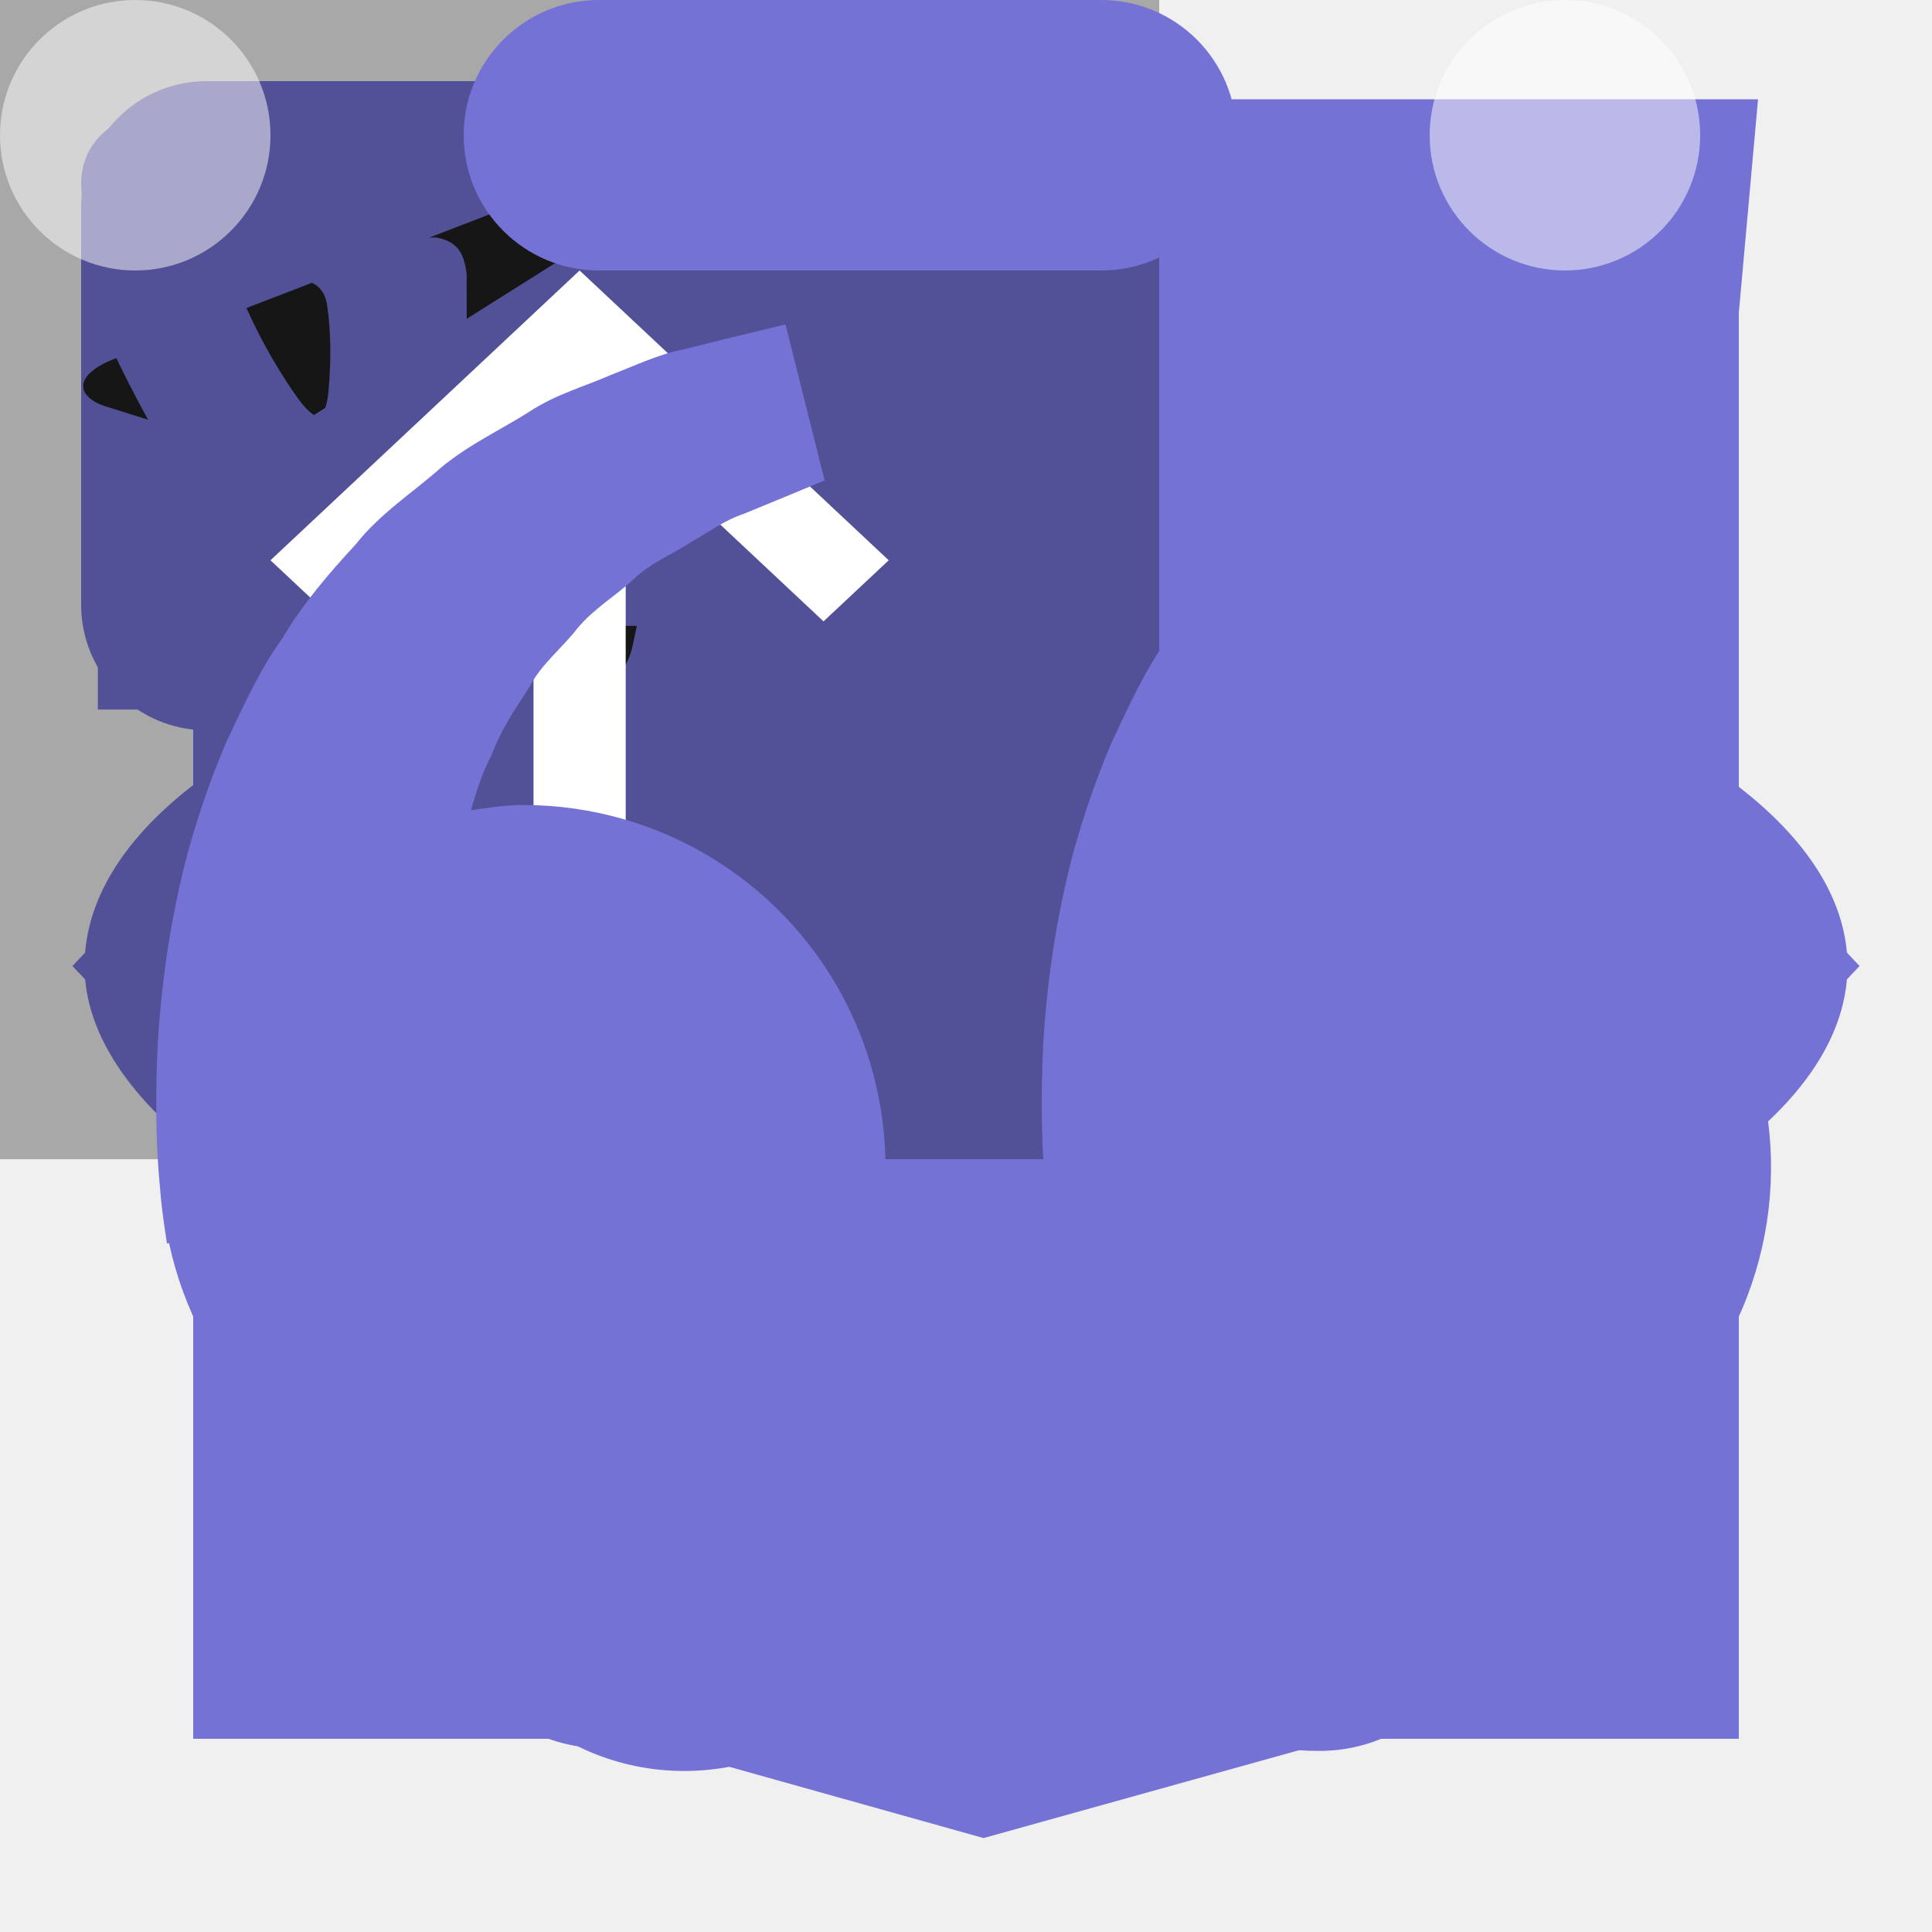
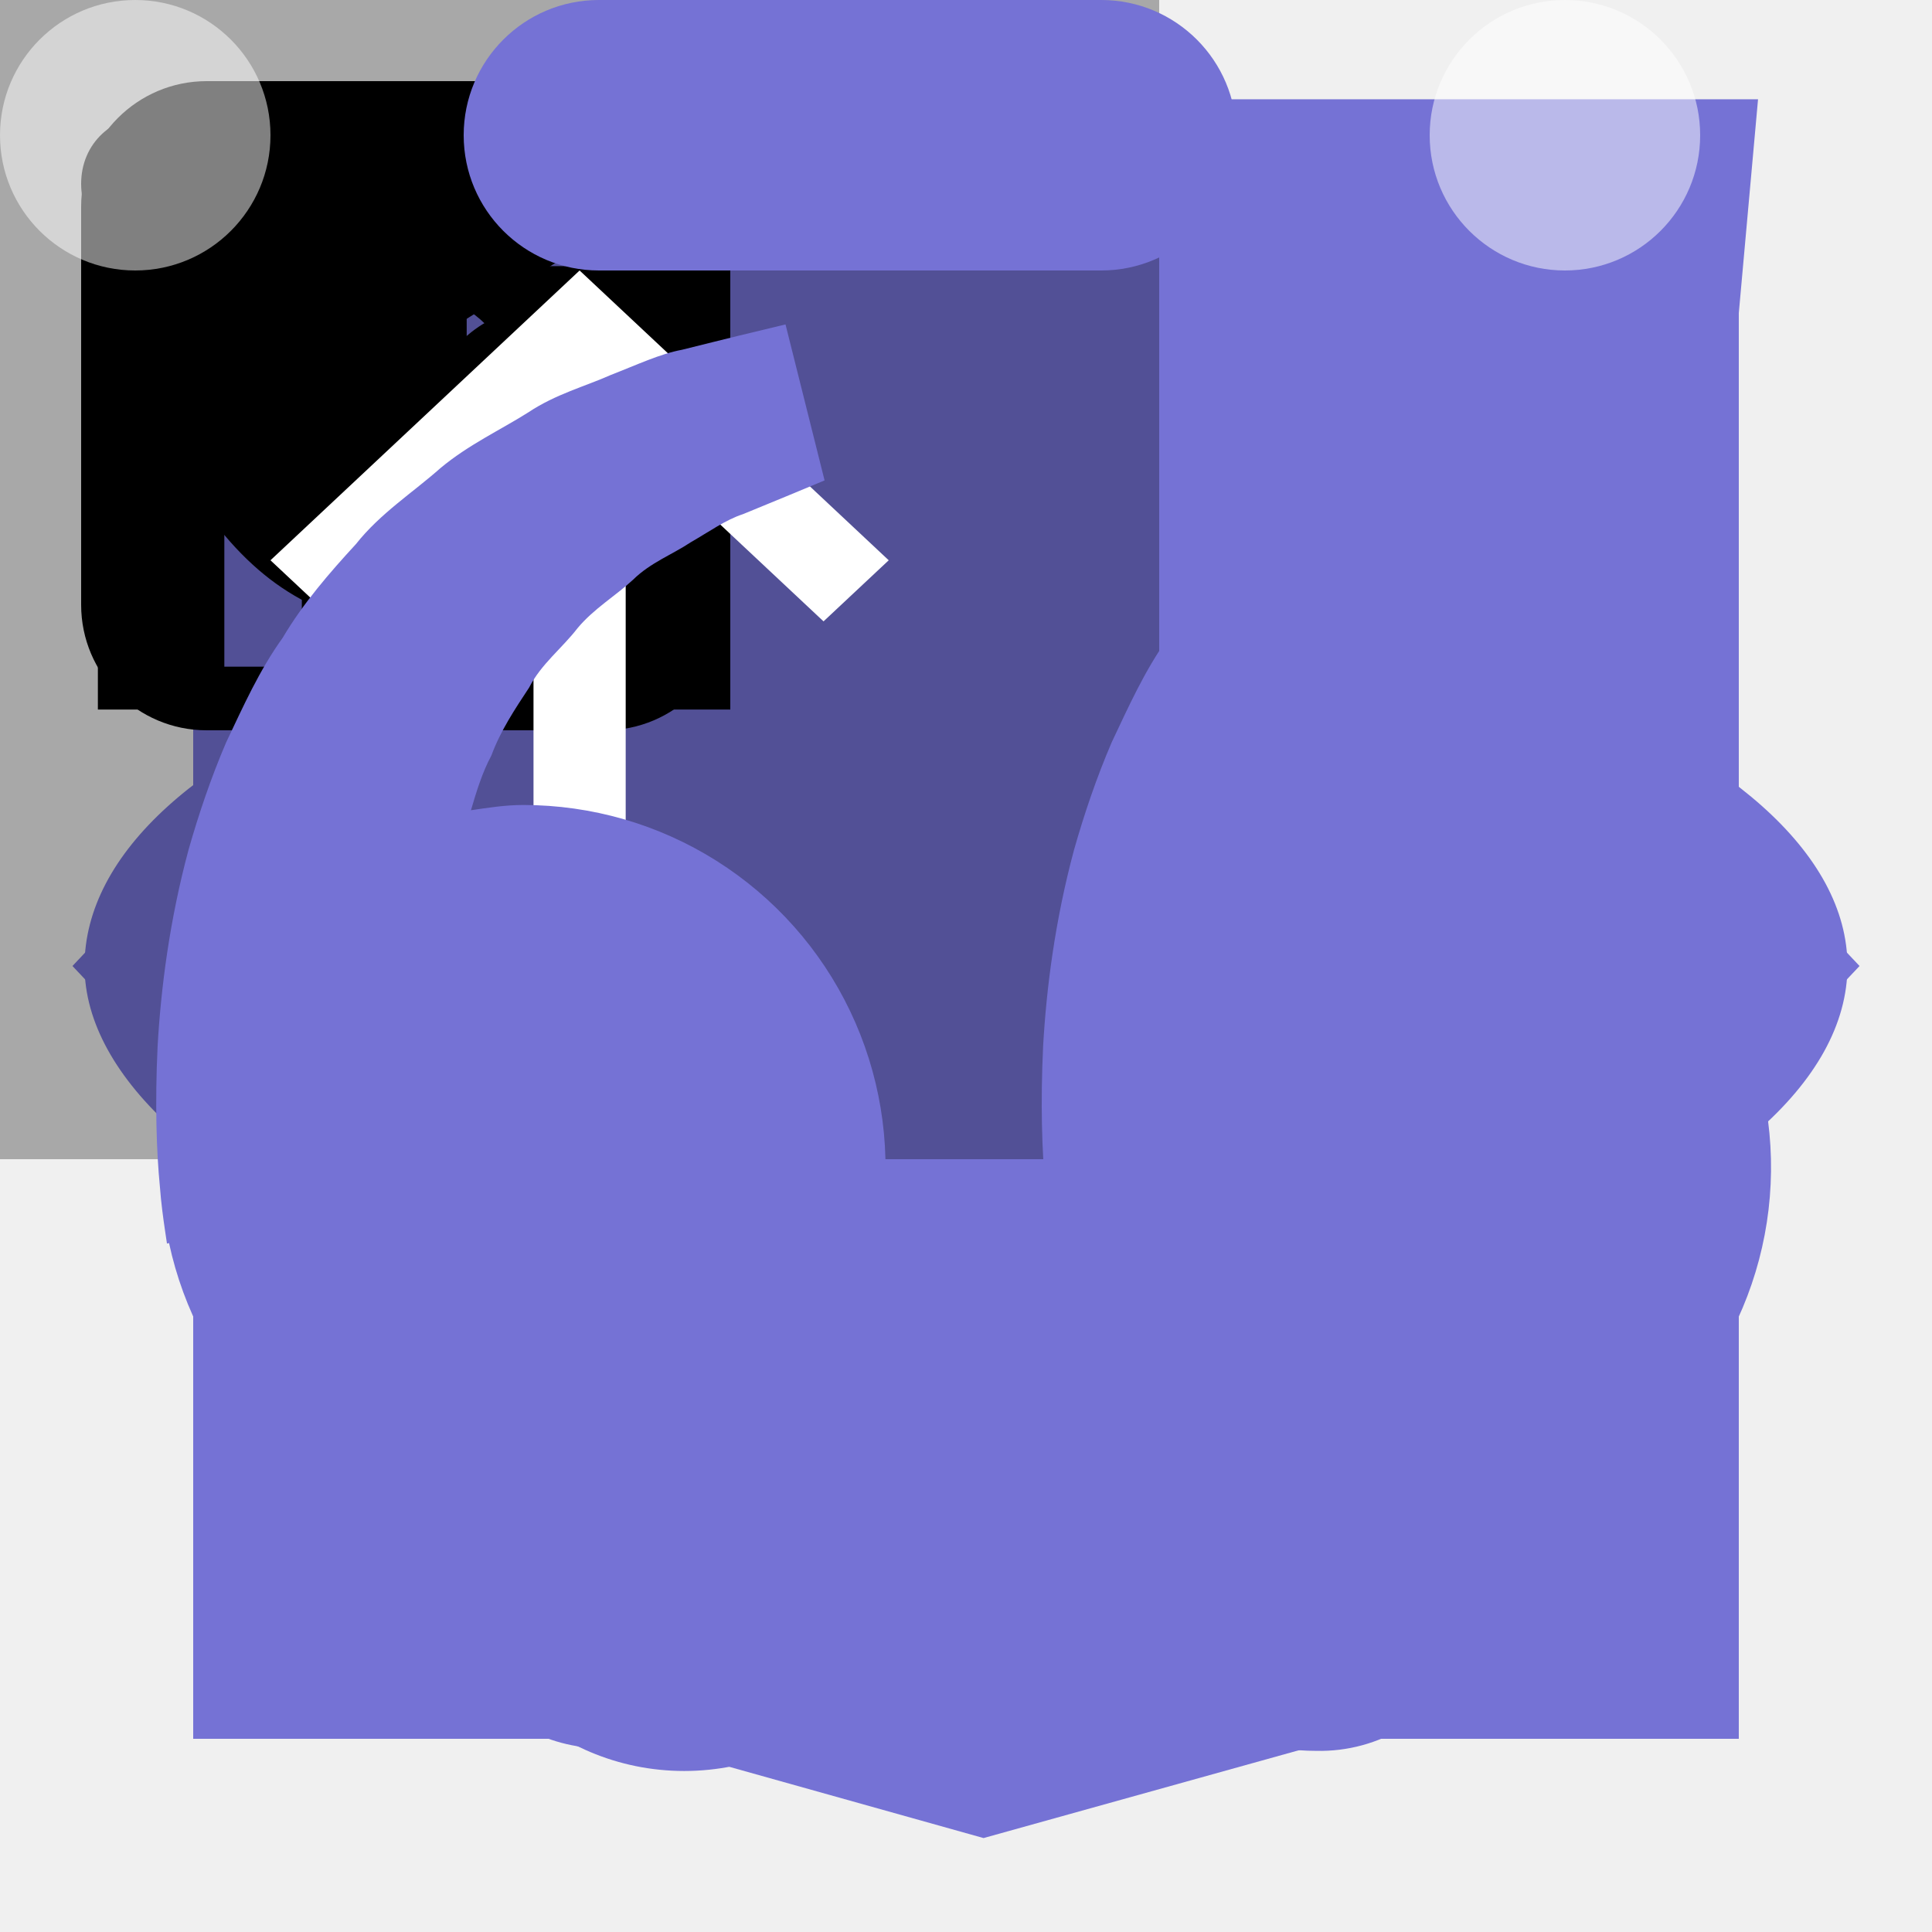
<svg xmlns="http://www.w3.org/2000/svg" width="50" height="50" viewBox="0 0 50 50" fill="none">
  <g id="code">
    <path id="Vector" fill-rule="evenodd" clip-rule="evenodd" d="M18.312 42.065L27.262 6.688L31.438 7.872L22.488 43.312L18.312 42.065Z" fill="#7572D5" />
    <path id="Vector_2" fill-rule="evenodd" clip-rule="evenodd" d="M13.502 12.688L16.562 15.928L7.995 25L16.562 34.072L13.502 37.312L1.875 25L13.502 12.688Z" fill="#7572D5" />
    <path id="Vector_3" fill-rule="evenodd" clip-rule="evenodd" d="M36.498 12.688L33.438 15.928L42.005 25L33.438 34.072L36.498 37.312L48.125 25L36.498 12.688Z" fill="#7572D5" />
  </g>
  <g id="css">
    <path id="Vector" d="M38.051 10.844L12.946 10.838L13.351 15.755L32.638 15.758L32.152 20.85H19.503L19.961 25.674H31.736L31.039 32.281L25.497 33.789L19.866 32.27L19.508 28.313H14.536L15.088 35.541L25.497 38.734L35.731 35.865L38.049 10.845L38.051 10.844ZM5.498 2.569H45.498L41.86 43L25.454 47.569L9.14 42.997L5.498 2.569Z" fill="#7572D5" />
  </g>
  <g id="react">
    <g id="react-svg" clip-path="url(#clip0_20_1854)">
      <g id="Layer 2">
        <g id="Q3 icons">
          <g id="Group">
            <path id="Vector" d="M47.812 25C47.812 22.083 44.688 19.375 39.479 17.5L38.542 17.188V16.771C39.688 11.042 38.854 6.771 36.25 5.208C33.646 3.646 29.792 5.104 25.625 8.75L25 9.375L24.792 9.167H24.583C20.312 5.208 16.146 3.854 13.542 5.312C10.938 6.771 10.208 10.833 11.25 16.146C11.36 16.484 11.43 16.833 11.458 17.188L10.312 17.604C5.208 19.375 2.188 22.083 2.188 25C2.188 27.917 5.521 30.833 10.729 32.708L11.458 32.917C11.33 33.285 11.259 33.672 11.25 34.062C10.208 39.271 11.146 43.229 13.542 44.688C15.938 46.146 20.312 44.792 24.479 41.146L25.104 40.625L25.938 41.458C28.854 43.958 31.771 45.312 34.062 45.312C34.871 45.331 35.667 45.114 36.354 44.688C38.958 43.229 39.896 38.958 38.75 33.542V33.333C38.705 33.162 38.67 32.988 38.646 32.812H38.958C44.479 30.833 47.812 28.021 47.812 25ZM44.792 25C44.792 26.25 42.5 28.438 38.021 29.896H37.812C37.266 28.22 36.605 26.584 35.833 25C36.562 23.333 37.188 21.667 37.708 20.104L38.542 20.312C42.708 21.771 44.792 23.75 44.792 25ZM27.917 39.167L27.083 38.542C28.276 37.22 29.389 35.829 30.417 34.375L35.729 33.542C35.833 33.75 35.833 33.958 35.938 34.062C36.309 35.949 36.379 37.883 36.146 39.792C35.999 40.705 35.561 41.545 34.896 42.188C33.854 42.812 31.042 41.979 27.917 39.167ZM26.562 34.583L25.104 36.458L23.438 34.583H26.562ZM12.292 20C12.815 21.717 13.477 23.39 14.271 25C13.476 26.646 12.815 28.353 12.292 30.104L11.667 29.896C9.843 29.32 8.145 28.401 6.667 27.188C6.284 26.945 5.956 26.626 5.705 26.249C5.454 25.872 5.284 25.447 5.208 25C5.208 23.75 7.292 21.771 11.25 20.417L12.292 20ZM23.438 15.417L25 13.646L26.562 15.417H23.438ZM34.896 7.812C36.042 8.437 36.667 11.562 35.729 16.146C35.734 16.202 35.727 16.259 35.709 16.313C35.691 16.366 35.663 16.416 35.625 16.458L30.417 15.625C29.389 14.171 28.276 12.78 27.083 11.458L27.708 10.938C31.042 8.021 33.75 7.187 34.896 7.812ZM17.5 18.854L16.667 20.208L15.938 21.562C15.625 20.833 15.417 20.104 15.104 19.271L17.5 18.854ZM15.104 30.729C15.417 30 15.625 29.271 15.938 28.438L16.667 29.792L17.5 31.146L15.104 30.729ZM32.5 25C31.97 26.142 31.379 27.255 30.729 28.333C30.104 29.479 29.375 30.521 28.75 31.562H21.25C20.521 30.417 19.792 29.375 19.271 28.333C18.616 27.258 18.025 26.145 17.5 25C18.005 23.846 18.597 22.732 19.271 21.667C19.869 20.587 20.53 19.544 21.25 18.542C23.746 18.333 26.254 18.333 28.75 18.542C29.479 19.583 30.104 20.625 30.729 21.667C31.403 22.732 31.995 23.846 32.5 25ZM33.333 20.208L32.5 18.854L34.896 19.375C34.664 20.121 34.386 20.851 34.062 21.562L33.333 20.208ZM32.5 31.146L33.333 29.792L34.062 28.333L35 30.729L32.5 31.146ZM22.812 11.354H22.917L19.583 15.521L14.375 16.354C14.271 16.042 14.271 15.833 14.167 15.521C13.333 11.25 13.958 8.333 15 7.812C15.277 7.631 15.61 7.557 15.938 7.604C17.396 7.604 19.896 8.646 22.708 11.146L22.812 11.354ZM14.167 34.583C14.186 34.262 14.256 33.945 14.375 33.646L19.688 34.375C20.689 35.848 21.803 37.241 23.021 38.542L22.812 38.75L22.604 38.958C21.184 40.274 19.521 41.3 17.708 41.979C17.311 42.187 16.875 42.313 16.427 42.349C15.98 42.385 15.53 42.33 15.104 42.188C13.958 41.562 13.333 38.75 14.167 34.583Z" fill="#7572D5" />
            <path id="Vector_2" d="M25 20.417C24.089 20.396 23.193 20.647 22.426 21.138C21.659 21.629 21.055 22.337 20.692 23.173C20.329 24.008 20.223 24.933 20.388 25.828C20.553 26.724 20.981 27.551 21.618 28.202C22.255 28.854 23.071 29.301 23.963 29.486C24.855 29.672 25.781 29.587 26.625 29.243C27.468 28.9 28.191 28.313 28.699 27.557C29.207 26.801 29.479 25.911 29.479 25C29.48 23.802 29.011 22.652 28.174 21.795C27.337 20.939 26.197 20.444 25 20.417Z" fill="#7572D5" />
          </g>
        </g>
      </g>
    </g>
    <defs>
      <clipPath id="clip0_20_1854">
        <rect width="50" height="50" fill="white" />
      </clipPath>
    </defs>
  </g>
  <g id="typescript">
    <path id="Vector" d="M5 25V45H45V5H5V25ZM37.235 23.407C38.252 23.66 39.025 24.112 39.737 24.848C40.105 25.242 40.652 25.958 40.695 26.132C40.708 26.182 38.968 27.348 37.915 28.003C37.877 28.028 37.723 27.863 37.553 27.61C37.037 26.86 36.498 26.537 35.673 26.48C34.46 26.397 33.68 27.032 33.687 28.092C33.676 28.352 33.734 28.611 33.857 28.842C34.123 29.393 34.62 29.725 36.173 30.397C39.038 31.63 40.263 32.442 41.025 33.597C41.875 34.885 42.067 36.943 41.488 38.473C40.855 40.137 39.28 41.267 37.063 41.64C36.378 41.762 34.753 41.743 34.017 41.61C32.41 41.323 30.887 40.53 29.947 39.488C29.578 39.083 28.86 38.022 28.905 37.947C28.923 37.92 29.088 37.818 29.272 37.712C29.452 37.61 30.123 37.222 30.758 36.853L31.908 36.187L32.15 36.543C32.487 37.057 33.222 37.762 33.667 37.997C34.943 38.67 36.695 38.575 37.558 37.8C37.732 37.654 37.869 37.469 37.96 37.261C38.05 37.053 38.092 36.827 38.08 36.6C38.08 36.137 38.022 35.933 37.78 35.583C37.47 35.14 36.835 34.767 35.032 33.983C32.968 33.095 32.08 32.543 31.267 31.667C30.759 31.088 30.384 30.405 30.168 29.667C30.017 29.102 29.978 27.685 30.098 27.115C30.523 25.12 32.028 23.732 34.2 23.318C34.905 23.185 36.543 23.235 37.235 23.407ZM27.845 25.077L27.858 26.715H22.65V41.508H18.967V26.715H13.763V25.108C13.763 24.218 13.782 23.475 13.807 23.458C13.827 23.432 16.995 23.418 20.835 23.425L27.827 23.445L27.845 25.077Z" fill="#7572D5" />
  </g>
  <g id="styledComponentsIcon">
    <path id="Vector" d="M37.259 6.25L36.989 7.65C36.571 10.302 36.722 11.061 37.868 12.045L38.975 12.955L37.829 18.03C37.144 21.059 36.304 23.597 35.771 24.431C35.313 25.15 34.78 26.21 34.664 26.779C34.473 27.459 33.825 28.143 32.833 28.748C31.958 29.242 30.238 30.566 29.02 31.629C28.047 32.499 27.377 33.033 27.013 33.262L25.823 34.196C25.442 34.805 25.225 35.295 25.142 35.667C25.059 36.05 25.106 36.304 25.229 36.49C25.348 36.669 25.553 36.795 25.834 36.874C26.167 36.951 26.51 36.979 26.851 36.956C27.622 36.904 28.386 36.769 29.128 36.555C29.381 36.487 29.579 36.422 29.752 36.365C30.019 36.039 30.635 35.424 31.727 34.353C34.625 31.515 35.731 29.961 34.589 30.38C34.167 30.53 34.358 30.151 35.082 29.392C36.61 27.914 37.486 25.68 39.317 18.675C40.766 13.144 40.766 13.066 41.833 13.066C42.334 13.066 43.75 13.152 43.75 13.152V6.25H40.499H37.259ZM24.422 18.081C23.369 18.073 21.106 19.666 14.33 25.161C14.038 25.852 14.013 26.328 14.146 26.636C14.233 26.847 14.392 26.994 14.611 27.101C14.828 27.209 15.109 27.273 15.419 27.298C16.035 27.352 16.763 27.255 17.35 27.141L17.747 27.051C17.883 26.87 18.061 26.725 18.266 26.629C18.684 26.4 20.439 24.81 22.194 23.106C25.283 19.999 26.007 18.596 24.75 18.142C24.646 18.101 24.533 18.08 24.422 18.081ZM32.336 20.239C31.41 20.264 29.741 21.331 26.883 23.597C25.449 24.753 24.541 25.376 24.054 25.505L22.165 26.987C21.455 28.275 21.351 29.074 21.538 29.514C21.585 29.622 21.653 29.721 21.739 29.803C21.824 29.886 21.925 29.95 22.036 29.994C22.311 30.102 22.605 30.156 22.901 30.155C23.608 30.147 24.311 30.045 24.991 29.85C25.345 29.756 25.695 29.646 26.04 29.521L26.144 29.478L26.335 29.378C26.696 28.916 27.525 28.046 28.563 27.044C31.842 23.901 33.518 21.667 33.176 20.833C33.021 20.429 32.754 20.225 32.336 20.239ZM23.6 24.105C23.333 24.134 22.735 24.592 21.657 25.53C20.1 26.897 18.403 27.685 17.815 27.334C17.679 27.364 17.542 27.393 17.404 27.42C16.806 27.538 16.06 27.635 15.393 27.581C15.079 27.562 14.771 27.485 14.485 27.355C14.215 27.233 14 27.016 13.88 26.747C13.746 26.425 13.746 26.024 13.898 25.512L11.555 27.423L6.254 31.78V38.842L23.625 25.251C23.622 25.102 23.641 24.953 23.683 24.81C23.816 24.331 23.809 24.087 23.6 24.109V24.105ZM31.075 26.392C30.811 26.392 30.372 26.761 29.669 27.502C28.714 28.515 27.211 29.496 26.415 29.696L26.292 29.761C26.161 29.814 26.029 29.865 25.896 29.911C25.679 29.983 25.398 30.069 25.074 30.155C24.425 30.33 23.618 30.491 22.897 30.473C22.557 30.473 22.221 30.407 21.906 30.28C21.609 30.159 21.372 29.927 21.243 29.636C21.034 29.138 21.117 28.44 21.574 27.448L6.25 39.437V43.75H12.982L27.262 32.61C27.633 32.202 28.191 31.644 28.945 30.946C30.963 29.088 31.421 28.447 31.421 27.499C31.421 26.761 31.338 26.389 31.075 26.389V26.392ZM34.473 33.373L33.251 34.583C32.567 35.227 31.345 36.022 30.509 36.362L30.343 36.433L30.332 36.451L30.296 36.487C30.264 36.512 30.249 36.516 30.224 36.526C29.89 36.652 29.551 36.763 29.208 36.859C28.444 37.08 27.659 37.218 26.865 37.271C26.49 37.295 26.113 37.262 25.748 37.174C25.431 37.105 25.151 36.921 24.962 36.659C24.789 36.394 24.739 36.039 24.836 35.603C24.913 35.292 25.028 34.991 25.178 34.708L13.656 43.75H28.981L30.811 41.667C33.327 38.753 34.473 36.669 34.473 34.887V33.373Z" fill="#7572D5" />
  </g>
  <g id="figma">
    <path id="Vector" d="M17.708 4.167C14.257 4.167 11.458 6.965 11.458 10.417C11.458 13.868 14.257 16.667 17.708 16.667H32.292C35.743 16.667 38.542 13.868 38.542 10.417C38.542 6.965 35.743 4.167 32.292 4.167H17.708Z" fill="#7572D5" />
    <path id="Vector_2" d="M32.292 18.75C28.84 18.75 26.042 21.548 26.042 25C26.042 28.452 28.84 31.25 32.292 31.25C35.744 31.25 38.542 28.452 38.542 25C38.542 21.548 35.744 18.75 32.292 18.75Z" fill="#7572D5" />
    <path id="Vector_3" d="M11.458 25C11.458 21.548 14.257 18.75 17.708 18.75H23.958V31.25H17.708C14.257 31.25 11.458 28.452 11.458 25Z" fill="#7572D5" />
    <path id="Vector_4" d="M17.708 33.333C14.257 33.333 11.458 36.132 11.458 39.583C11.458 43.035 14.257 45.833 17.708 45.833C21.16 45.833 23.958 43.035 23.958 39.583V33.333H17.708Z" fill="#7572D5" />
  </g>
  <g id="instagram">
-     <path id="Vector" d="M15.652 2.1H5.348C3.557 2.1 2.1 3.556 2.1 5.347V8.778V15.653C2.1 17.444 3.557 18.9 5.348 18.9H15.652C17.443 18.9 18.9 17.444 18.9 15.653V8.771V5.341C18.893 3.556 17.437 2.1 15.652 2.1ZM16.583 4.035H16.957V4.403V6.882L14.116 6.889L14.109 4.042L16.583 4.035ZM8.098 8.771C8.636 8.03 9.509 7.538 10.493 7.538C11.478 7.538 12.351 8.024 12.889 8.771C13.243 9.257 13.447 9.854 13.447 10.497C13.447 12.124 12.121 13.455 10.487 13.455C8.853 13.455 7.54 12.124 7.54 10.497C7.54 9.854 7.75 9.257 8.098 8.771ZM17.259 15.646C17.259 16.532 16.538 17.253 15.652 17.253H5.348C4.463 17.253 3.741 16.532 3.741 15.646V8.771H6.247C6.031 9.303 5.906 9.887 5.906 10.497C5.906 13.029 7.967 15.089 10.5 15.089C13.033 15.089 15.094 13.029 15.094 10.497C15.094 9.887 14.969 9.303 14.752 8.771H17.259V15.646Z" fill="#7572D5" />
+     <path id="Vector" d="M15.652 2.1H5.348C3.557 2.1 2.1 3.556 2.1 5.347V8.778V15.653C2.1 17.444 3.557 18.9 5.348 18.9H15.652C17.443 18.9 18.9 17.444 18.9 15.653V8.771V5.341C18.893 3.556 17.437 2.1 15.652 2.1ZM16.583 4.035H16.957V4.403V6.882L14.116 6.889L14.109 4.042L16.583 4.035ZM8.098 8.771C8.636 8.03 9.509 7.538 10.493 7.538C11.478 7.538 12.351 8.024 12.889 8.771C13.243 9.257 13.447 9.854 13.447 10.497C13.447 12.124 12.121 13.455 10.487 13.455C8.853 13.455 7.54 12.124 7.54 10.497C7.54 9.854 7.75 9.257 8.098 8.771ZM17.259 15.646C17.259 16.532 16.538 17.253 15.652 17.253H5.348C4.463 17.253 3.741 16.532 3.741 15.646V8.771H6.247C6.031 9.303 5.906 9.887 5.906 10.497C5.906 13.029 7.967 15.089 10.5 15.089C13.033 15.089 15.094 13.029 15.094 10.497C15.094 9.887 14.969 9.303 14.752 8.771H17.259V15.646Z" fill="currentColor" />
  </g>
  <g id="linkedin">
    <g id="Group">
-       <path id="Vector" d="M5.806 7.886H2.533V18.363H5.806V7.886Z" fill="#7572D5" />
-       <path id="Vector_2" d="M4.101 2.94C2.894 2.94 2.1 3.721 2.1 4.757C2.1 5.774 2.868 6.574 4.055 6.574H4.081C5.314 6.574 6.082 5.768 6.075 4.757C6.049 3.721 5.308 2.94 4.101 2.94Z" fill="#7572D5" />
-       <path id="Vector_3" d="M14.748 7.788C12.871 7.788 11.697 8.811 11.481 9.533V7.886H7.801C7.847 8.759 7.801 18.363 7.801 18.363H11.481V12.701C11.481 12.38 11.468 12.065 11.559 11.842C11.809 11.212 12.353 10.556 13.331 10.556C14.61 10.556 15.187 11.527 15.187 12.944V18.363H18.9V12.537C18.9 9.297 17.076 7.788 14.748 7.788Z" fill="#7572D5" />
+       <path id="Vector" d="M5.806 7.886H2.533V18.363H5.806V7.886Z" fill="currentColor" />
+       <path id="Vector_2" d="M4.101 2.94C2.894 2.94 2.1 3.721 2.1 4.757C2.1 5.774 2.868 6.574 4.055 6.574H4.081C5.314 6.574 6.082 5.768 6.075 4.757C6.049 3.721 5.308 2.94 4.101 2.94Z" fill="currentColor" />
+       <path id="Vector_3" d="M14.748 7.788C12.871 7.788 11.697 8.811 11.481 9.533V7.886H7.801C7.847 8.759 7.801 18.363 7.801 18.363H11.481V12.701C11.481 12.38 11.468 12.065 11.559 11.842C11.809 11.212 12.353 10.556 13.331 10.556C14.61 10.556 15.187 11.527 15.187 12.944V18.363H18.9V12.537C18.9 9.297 17.076 7.788 14.748 7.788Z" fill="currentColor" />
    </g>
  </g>
  <g id="telegram">
-     <path id="Vector" d="M18.906 4.764L16.37 16.721C16.179 17.564 15.68 17.774 14.972 17.377L11.108 14.53L9.245 16.323C9.038 16.53 8.866 16.702 8.468 16.702L8.746 12.768L15.905 6.299C16.217 6.022 15.838 5.867 15.422 6.145L6.571 11.719L2.76 10.526C1.932 10.267 1.917 9.697 2.933 9.299L17.837 3.557C18.527 3.299 19.131 3.71 18.906 4.764Z" fill="#1F1F20" />
+     <path id="Vector" d="M18.906 4.764L16.37 16.721C16.179 17.564 15.68 17.774 14.972 17.377L11.108 14.53L9.245 16.323C9.038 16.53 8.866 16.702 8.468 16.702L8.746 12.768L15.905 6.299C16.217 6.022 15.838 5.867 15.422 6.145L6.571 11.719L2.76 10.526C1.932 10.267 1.917 9.697 2.933 9.299L17.837 3.557C18.527 3.299 19.131 3.71 18.906 4.764Z" fill="currentColor" />
  </g>
  <g id="vkLogo">
-     <path id="Vector" d="M18.17 13.994C17.804 13.539 17.388 13.131 16.986 12.737C16.843 12.597 16.695 12.452 16.553 12.308C16.144 11.893 16.129 11.738 16.453 11.267C16.677 10.942 16.915 10.617 17.144 10.303C17.353 10.018 17.568 9.724 17.775 9.428L17.817 9.367C18.212 8.801 18.62 8.216 18.837 7.51C18.894 7.324 18.953 7.05 18.817 6.82C18.682 6.591 18.419 6.522 18.234 6.489C18.142 6.473 18.051 6.471 17.966 6.471L15.381 6.469L15.36 6.468C14.969 6.468 14.705 6.659 14.554 7.052C14.41 7.427 14.252 7.827 14.071 8.207C13.712 8.963 13.255 9.834 12.595 10.561L12.567 10.592C12.489 10.679 12.4 10.777 12.336 10.777C12.326 10.777 12.315 10.775 12.303 10.771C12.166 10.716 12.074 10.373 12.079 10.213C12.079 10.211 12.079 10.209 12.079 10.206L12.077 7.111C12.077 7.1 12.076 7.089 12.075 7.078C12.009 6.575 11.863 6.262 11.313 6.15C11.298 6.147 11.283 6.146 11.268 6.146H8.581C8.143 6.146 7.901 6.33 7.675 6.606C7.613 6.68 7.486 6.834 7.549 7.02C7.613 7.209 7.821 7.25 7.889 7.263C8.225 7.329 8.415 7.542 8.468 7.915C8.562 8.561 8.574 9.251 8.505 10.087C8.485 10.319 8.447 10.498 8.385 10.651C8.37 10.687 8.318 10.804 8.266 10.804C8.249 10.804 8.201 10.797 8.112 10.734C7.904 10.586 7.751 10.375 7.574 10.114C6.969 9.228 6.461 8.252 6.021 7.129C5.858 6.716 5.553 6.485 5.163 6.478C4.734 6.471 4.345 6.468 3.974 6.468C3.569 6.468 3.193 6.472 2.826 6.48C2.512 6.486 2.295 6.583 2.181 6.77C2.066 6.957 2.074 7.203 2.203 7.5C3.237 9.883 4.175 11.615 5.243 13.117C5.992 14.168 6.743 14.896 7.607 15.407C8.517 15.946 9.536 16.208 10.724 16.208C10.858 16.208 10.998 16.205 11.138 16.198C11.828 16.163 12.084 15.904 12.116 15.208C12.132 14.852 12.169 14.479 12.338 14.161C12.444 13.961 12.544 13.961 12.576 13.961C12.639 13.961 12.717 13.991 12.801 14.047C12.951 14.148 13.08 14.284 13.186 14.403C13.285 14.516 13.383 14.63 13.482 14.745C13.694 14.991 13.913 15.246 14.143 15.487C14.645 16.016 15.197 16.249 15.832 16.198H18.202C18.207 16.198 18.212 16.198 18.218 16.198C18.454 16.182 18.658 16.046 18.779 15.825C18.928 15.552 18.925 15.204 18.771 14.893C18.596 14.541 18.369 14.241 18.17 13.994Z" fill="#7572D5" />
+     <path id="Vector" d="M18.17 13.994C17.804 13.539 17.388 13.131 16.986 12.737C16.843 12.597 16.695 12.452 16.553 12.308C16.144 11.893 16.129 11.738 16.453 11.267C16.677 10.942 16.915 10.617 17.144 10.303C17.353 10.018 17.568 9.724 17.775 9.428L17.817 9.367C18.212 8.801 18.62 8.216 18.837 7.51C18.894 7.324 18.953 7.05 18.817 6.82C18.682 6.591 18.419 6.522 18.234 6.489C18.142 6.473 18.051 6.471 17.966 6.471L15.381 6.469L15.36 6.468C14.969 6.468 14.705 6.659 14.554 7.052C14.41 7.427 14.252 7.827 14.071 8.207C13.712 8.963 13.255 9.834 12.595 10.561L12.567 10.592C12.489 10.679 12.4 10.777 12.336 10.777C12.326 10.777 12.315 10.775 12.303 10.771C12.166 10.716 12.074 10.373 12.079 10.213C12.079 10.211 12.079 10.209 12.079 10.206L12.077 7.111C12.077 7.1 12.076 7.089 12.075 7.078C12.009 6.575 11.863 6.262 11.313 6.15C11.298 6.147 11.283 6.146 11.268 6.146H8.581C8.143 6.146 7.901 6.33 7.675 6.606C7.613 6.68 7.486 6.834 7.549 7.02C7.613 7.209 7.821 7.25 7.889 7.263C8.225 7.329 8.415 7.542 8.468 7.915C8.562 8.561 8.574 9.251 8.505 10.087C8.485 10.319 8.447 10.498 8.385 10.651C8.37 10.687 8.318 10.804 8.266 10.804C8.249 10.804 8.201 10.797 8.112 10.734C7.904 10.586 7.751 10.375 7.574 10.114C6.969 9.228 6.461 8.252 6.021 7.129C5.858 6.716 5.553 6.485 5.163 6.478C4.734 6.471 4.345 6.468 3.974 6.468C3.569 6.468 3.193 6.472 2.826 6.48C2.512 6.486 2.295 6.583 2.181 6.77C2.066 6.957 2.074 7.203 2.203 7.5C3.237 9.883 4.175 11.615 5.243 13.117C5.992 14.168 6.743 14.896 7.607 15.407C8.517 15.946 9.536 16.208 10.724 16.208C10.858 16.208 10.998 16.205 11.138 16.198C11.828 16.163 12.084 15.904 12.116 15.208C12.132 14.852 12.169 14.479 12.338 14.161C12.444 13.961 12.544 13.961 12.576 13.961C12.639 13.961 12.717 13.991 12.801 14.047C12.951 14.148 13.08 14.284 13.186 14.403C13.285 14.516 13.383 14.63 13.482 14.745C13.694 14.991 13.913 15.246 14.143 15.487C14.645 16.016 15.197 16.249 15.832 16.198H18.202C18.207 16.198 18.212 16.198 18.218 16.198C18.454 16.182 18.658 16.046 18.779 15.825C18.928 15.552 18.925 15.204 18.771 14.893C18.596 14.541 18.369 14.241 18.17 13.994Z" fill="currentColor" />
  </g>
  <g id="btnGoTop">
    <g id="btn-go-top" clip-path="url(#clip0_20_2005)">
      <rect id="Rectangle 17" width="30" height="30" fill="black" fill-opacity="0.3" />
      <path id="Vector" d="M13.807 11.281V22H16.193V11.281L21.313 16.081L23 14.5L15 7L7 14.5L8.687 16.081L13.807 11.281Z" fill="white" />
    </g>
    <defs>
      <clipPath id="clip0_20_2005">
        <rect width="30" height="30" fill="white" />
      </clipPath>
    </defs>
  </g>
  <g id="pagination">
    <rect id="bullet" width="7" height="7" rx="3.5" fill="white" fill-opacity="0.5" />
    <rect id="bullet active" x="12" width="20" height="7" rx="3.5" fill="#7572D5" />
    <rect id="bullet_2" x="37" width="7" height="7" rx="3.5" fill="white" fill-opacity="0.5" />
  </g>
  <g id="quote">
    <path id="Vector" d="M13.542 20.833C13.077 20.833 12.631 20.904 12.188 20.969C12.331 20.485 12.479 19.994 12.717 19.552C12.954 18.91 13.325 18.354 13.694 17.794C14.002 17.188 14.546 16.777 14.946 16.258C15.365 15.754 15.935 15.419 16.387 15C16.831 14.562 17.413 14.344 17.875 14.035C18.358 13.758 18.779 13.452 19.229 13.306L20.352 12.844L21.34 12.433L20.329 8.396L19.085 8.696C18.688 8.796 18.202 8.912 17.65 9.052C17.085 9.156 16.483 9.442 15.812 9.702C15.15 9.998 14.383 10.198 13.671 10.673C12.954 11.127 12.127 11.506 11.398 12.115C10.692 12.742 9.84 13.285 9.21 14.083C8.523 14.829 7.844 15.613 7.317 16.504C6.706 17.354 6.292 18.288 5.854 19.21C5.458 20.133 5.14 21.077 4.879 21.994C4.385 23.831 4.165 25.577 4.079 27.071C4.008 28.567 4.05 29.81 4.138 30.71C4.169 31.135 4.227 31.548 4.269 31.833L4.321 32.183L4.375 32.171C4.746 33.902 5.599 35.492 6.835 36.759C8.072 38.025 9.642 38.915 11.364 39.327C13.085 39.738 14.888 39.654 16.564 39.083C18.24 38.512 19.72 37.479 20.832 36.103C21.945 34.726 22.646 33.063 22.853 31.305C23.06 29.547 22.765 27.766 22.002 26.169C21.24 24.571 20.04 23.223 18.543 22.278C17.046 21.334 15.312 20.833 13.542 20.833ZM36.458 20.833C35.994 20.833 35.548 20.904 35.104 20.969C35.248 20.485 35.396 19.994 35.633 19.552C35.871 18.91 36.242 18.354 36.61 17.794C36.919 17.188 37.462 16.777 37.862 16.258C38.281 15.754 38.852 15.419 39.304 15C39.748 14.562 40.329 14.344 40.792 14.035C41.275 13.758 41.696 13.452 42.146 13.306L43.269 12.844L44.256 12.433L43.246 8.396L42.002 8.696C41.604 8.796 41.119 8.912 40.567 9.052C40.002 9.156 39.4 9.442 38.729 9.702C38.069 10 37.3 10.198 36.587 10.675C35.871 11.129 35.044 11.508 34.315 12.117C33.608 12.744 32.756 13.287 32.127 14.083C31.44 14.829 30.76 15.613 30.233 16.504C29.623 17.354 29.208 18.288 28.771 19.21C28.375 20.133 28.056 21.077 27.796 21.994C27.302 23.831 27.081 25.577 26.996 27.071C26.925 28.567 26.967 29.81 27.054 30.71C27.085 31.135 27.144 31.548 27.185 31.833L27.238 32.183L27.292 32.171C27.662 33.902 28.515 35.492 29.752 36.759C30.989 38.025 32.559 38.915 34.281 39.327C36.002 39.738 37.805 39.654 39.481 39.083C41.156 38.512 42.636 37.479 43.749 36.103C44.862 34.726 45.563 33.063 45.77 31.305C45.977 29.547 45.682 27.766 44.919 26.169C44.156 24.571 42.957 23.223 41.46 22.278C39.962 21.334 38.228 20.833 36.458 20.833Z" fill="#7572D5" />
  </g>
</svg>
